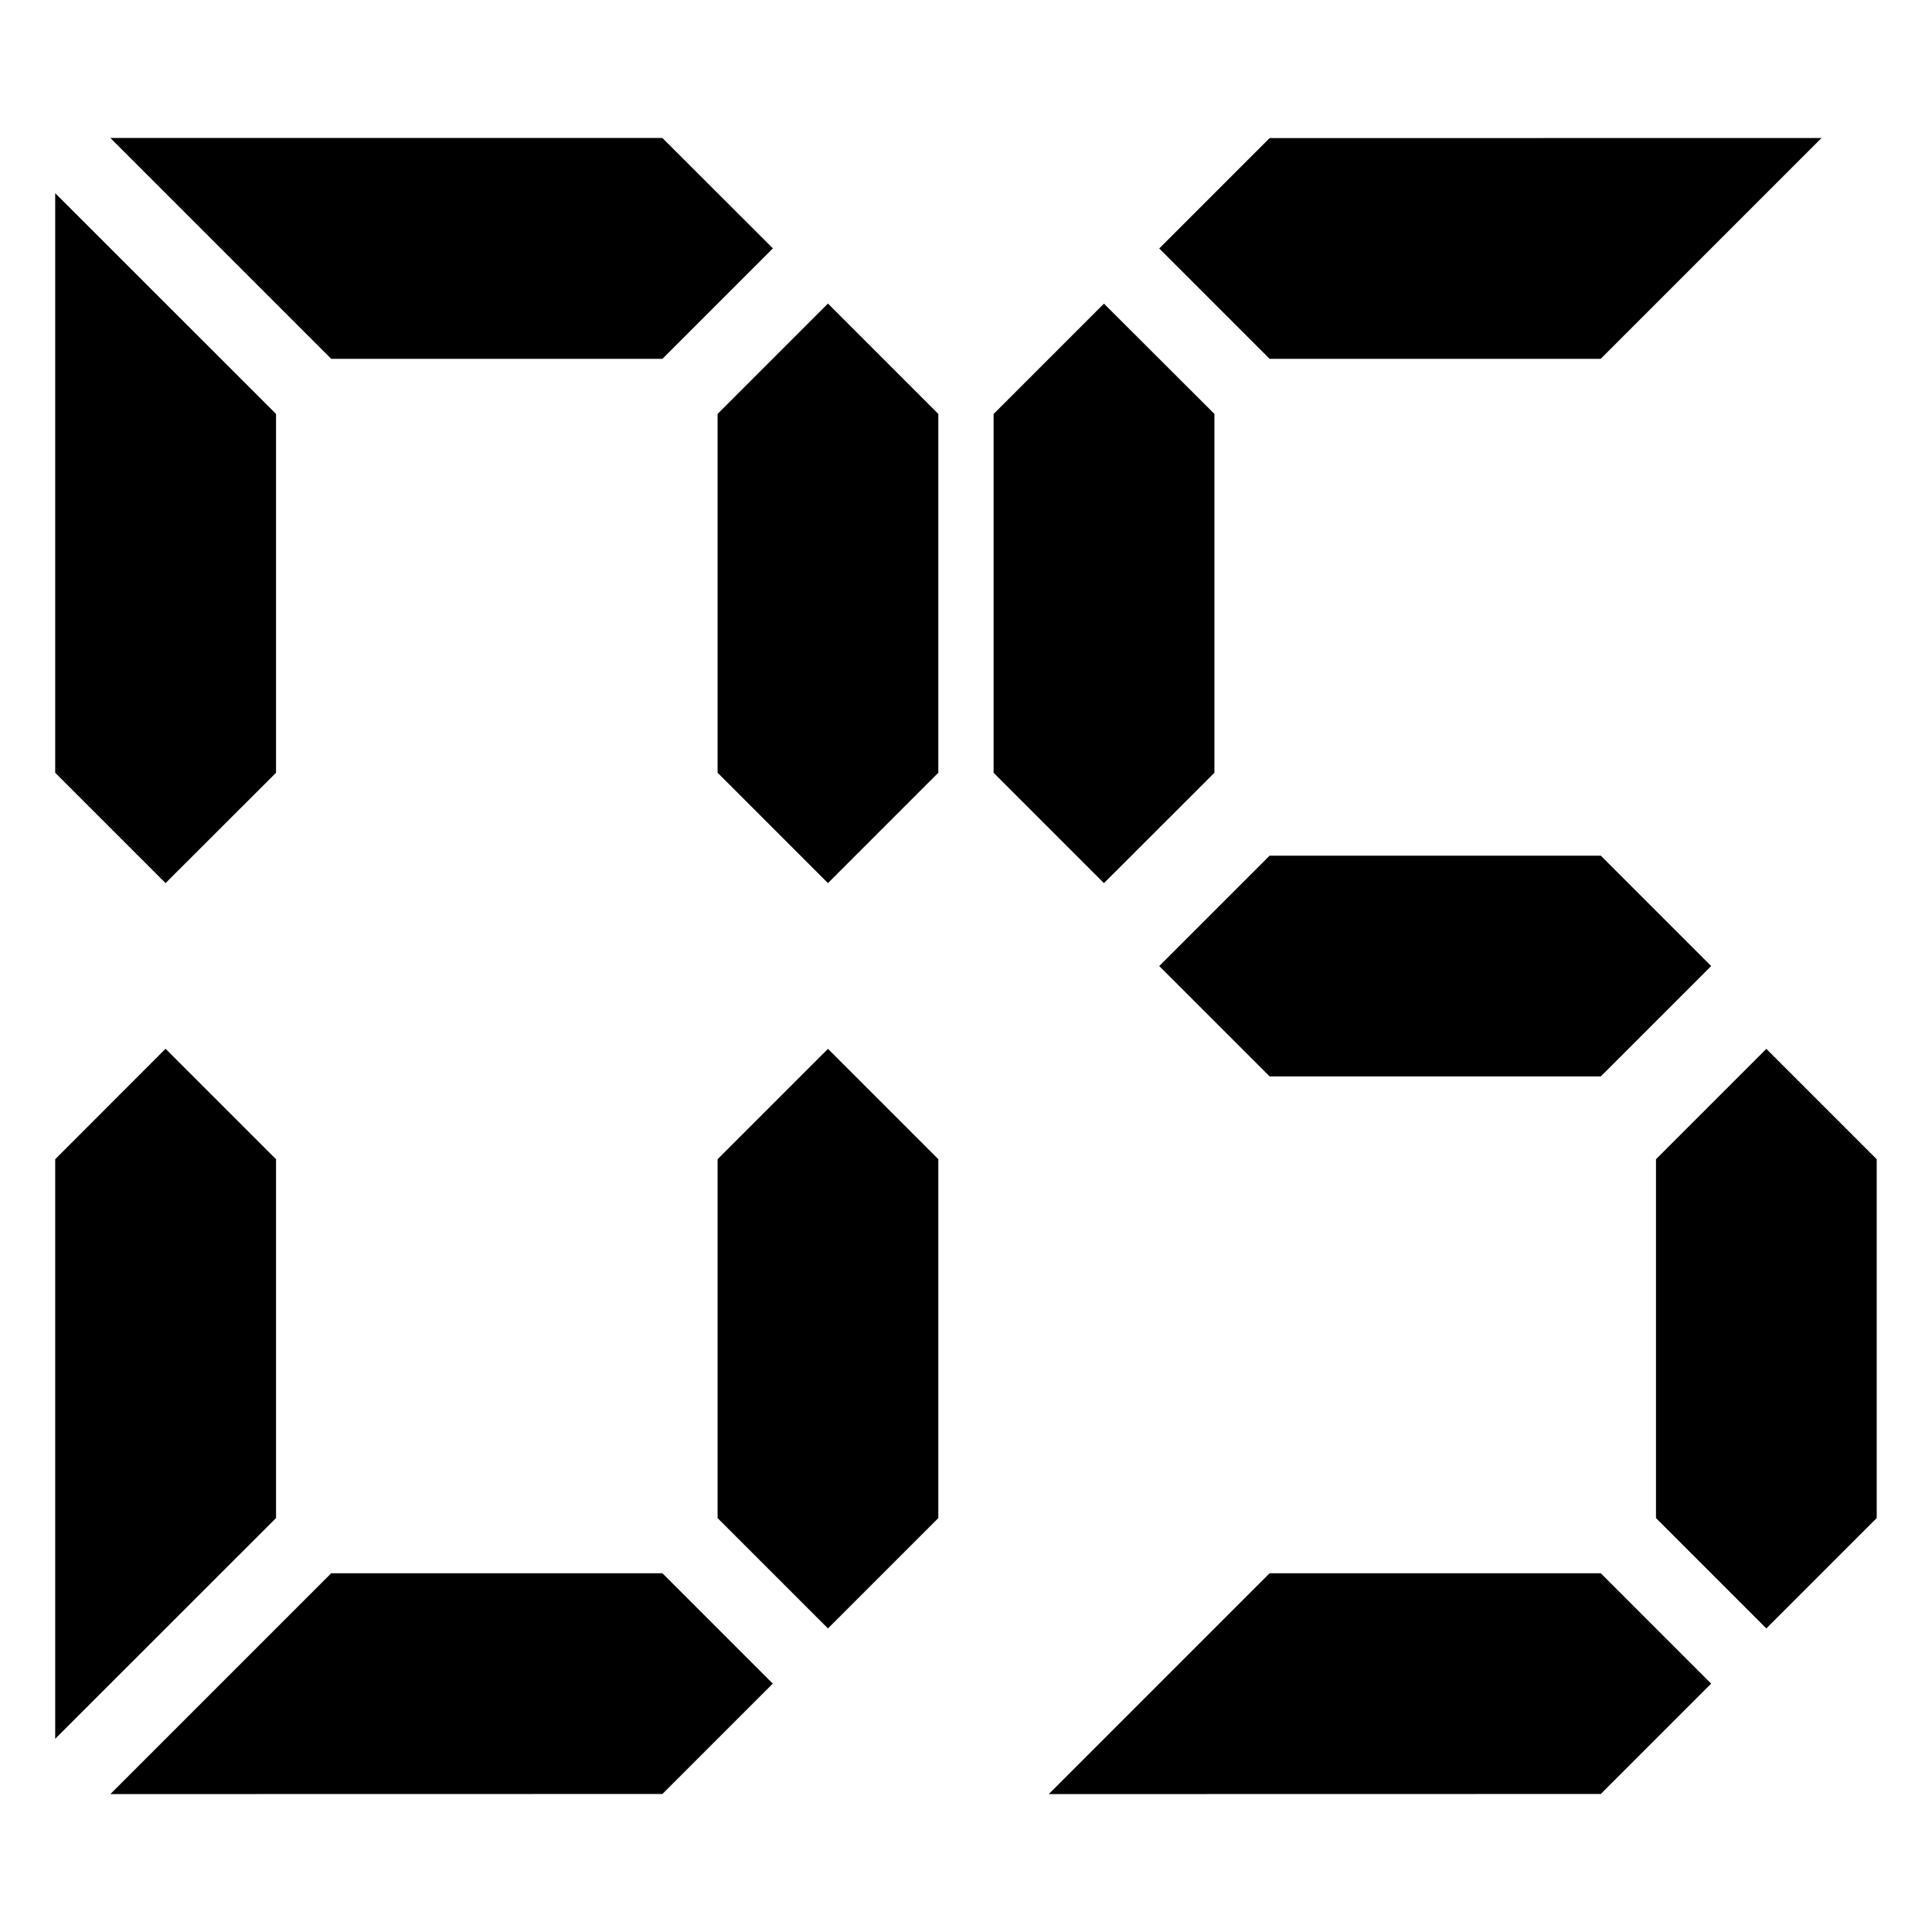
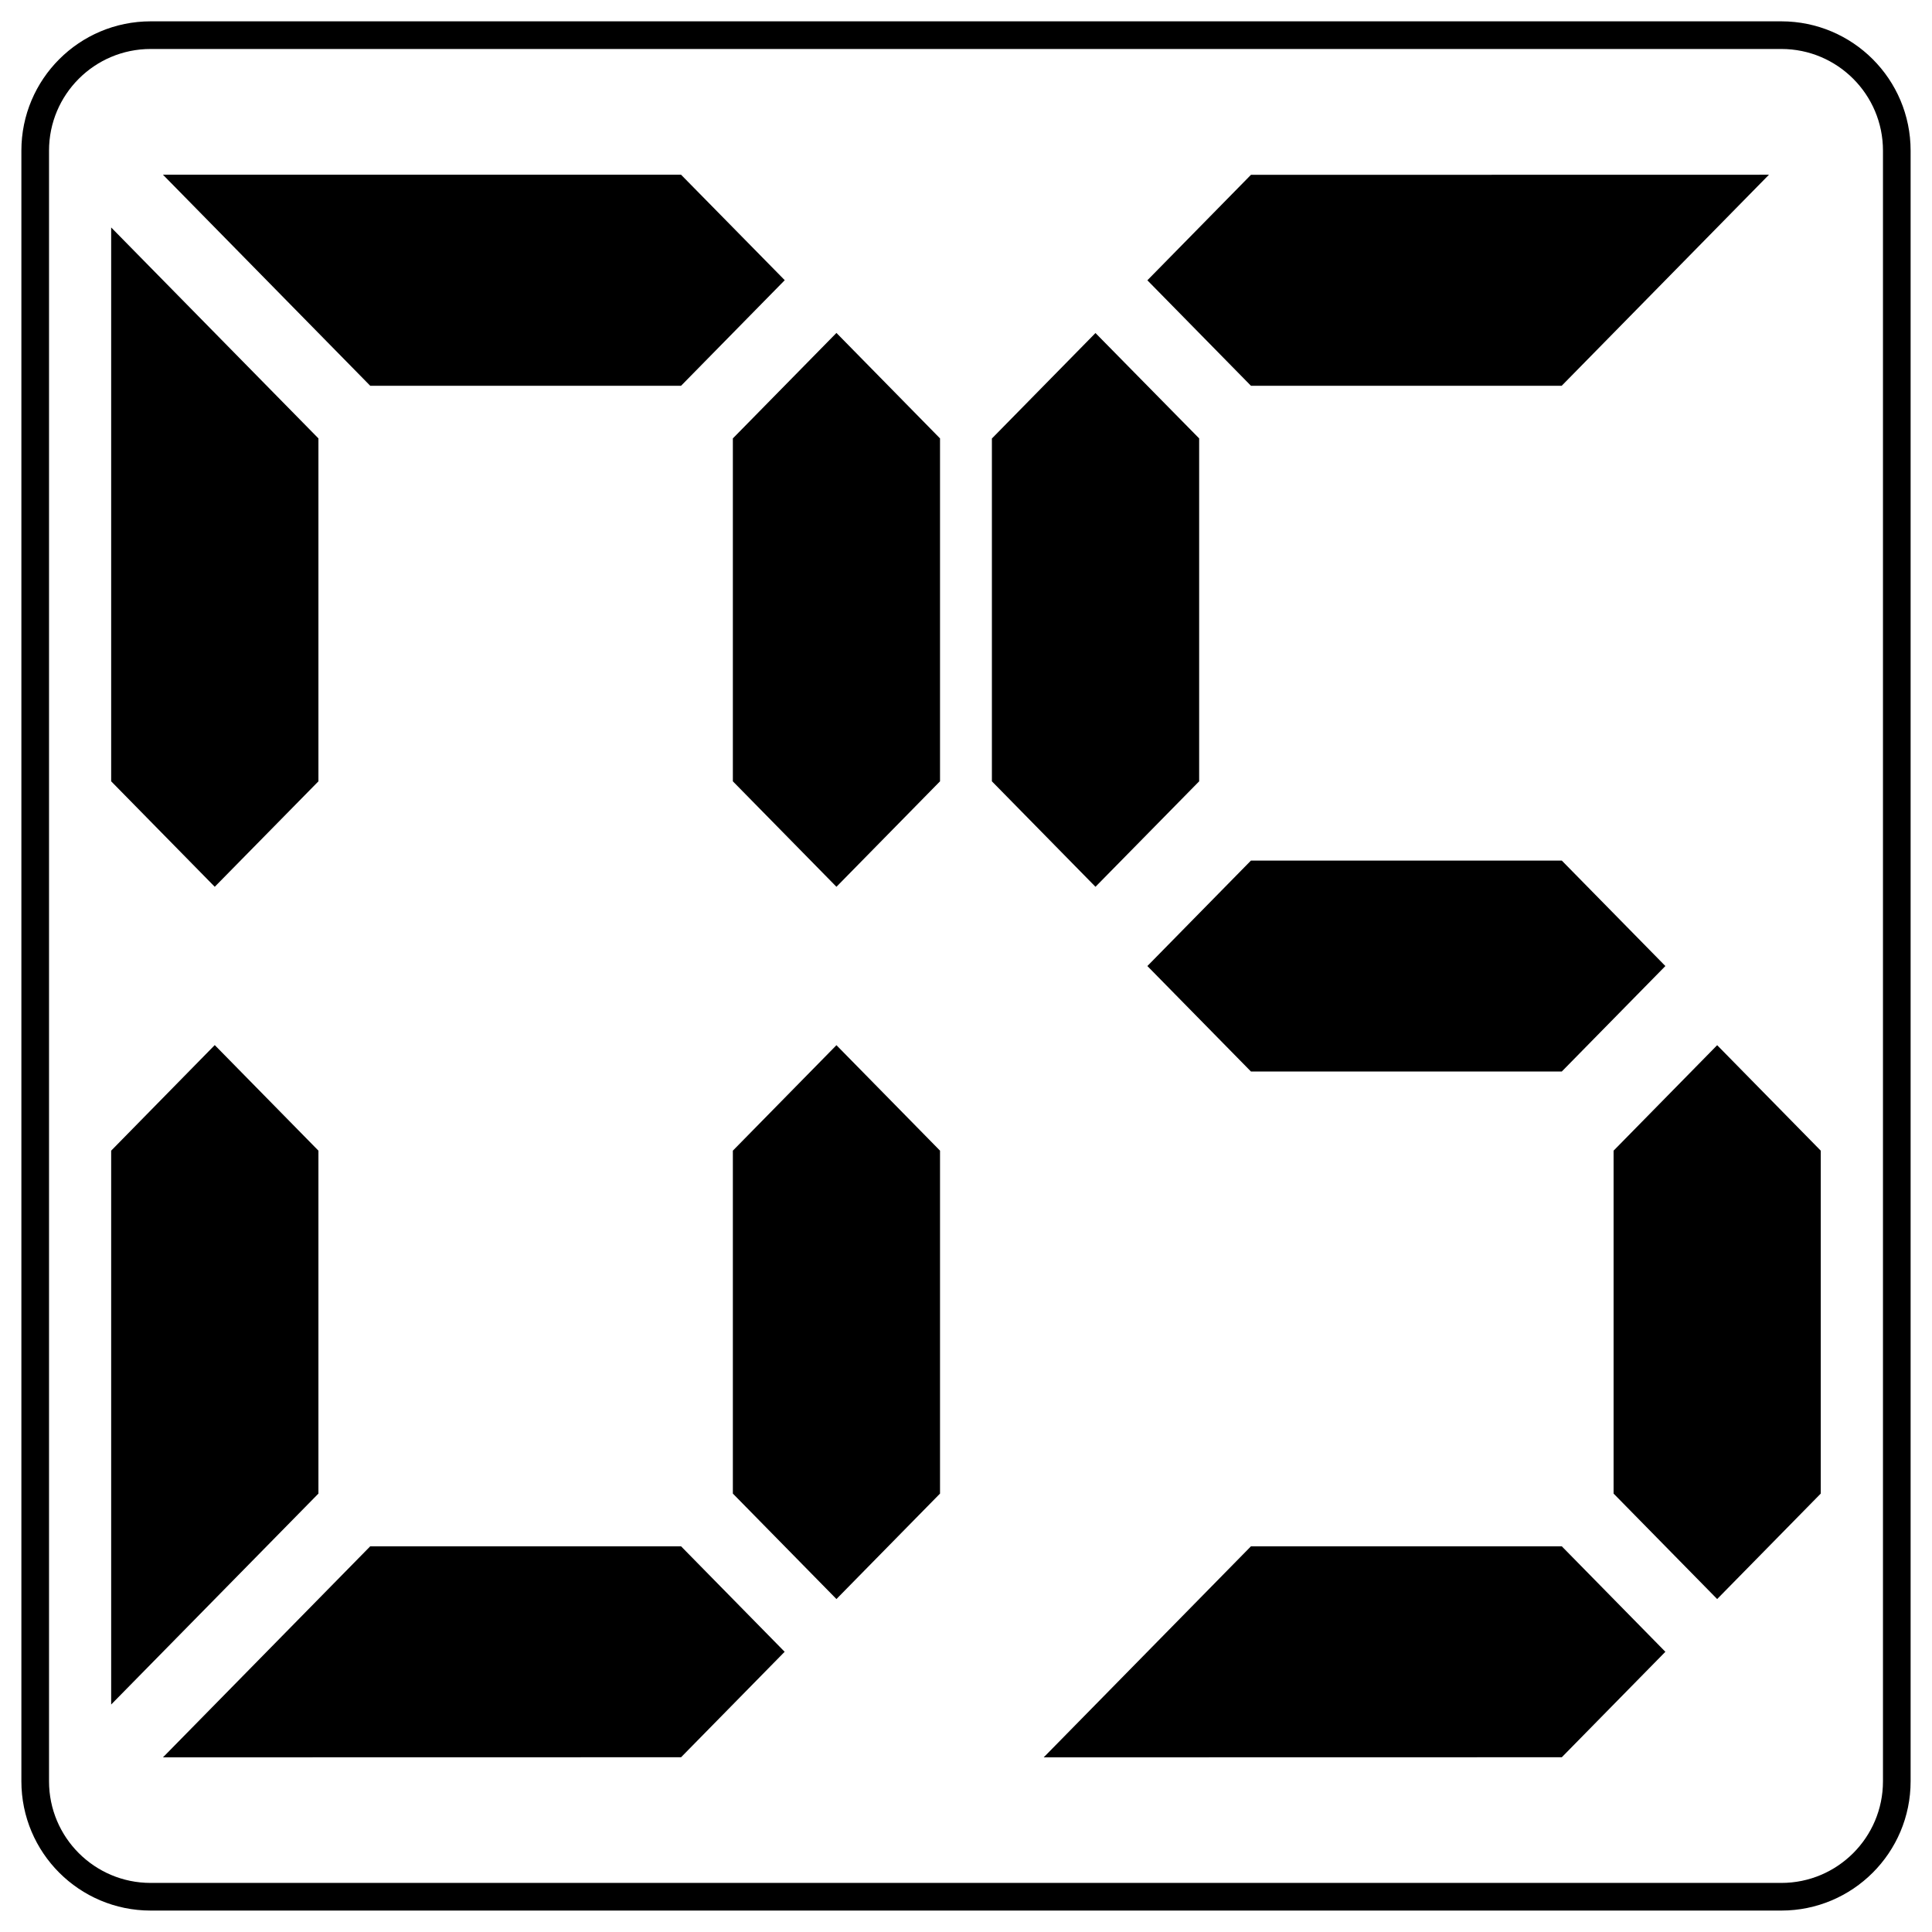
<svg xmlns="http://www.w3.org/2000/svg" width="70" height="70" viewBox="0 0 18.521 18.521" version="1.1" id="svg4592">
  <defs id="defs4586" />
  <g id="layer1" transform="translate(3.1190476e-7,-278.4792)">
    <g transform="translate(-0.5445097,2.840194)" id="layer1-7">
-       <g transform="translate(1.073673,-4.163143)" id="layer1-9">
+       <g transform="matrix(0.9385476,0,0,0.9556392,1.610231,8.659931)" id="layer1-9">
        <path id="rect7727-7-5" d="m 5.821,281.125 1.059,1.058 -1.059,1.059 H 2.646 l -2.117,-2.117 z" style="opacity:1;fill:#000000;fill-opacity:1;stroke:none;stroke-width:1.473;stroke-miterlimit:4;stroke-dasharray:none;stroke-opacity:1" />
        <path id="path7860-8" d="m 2.117,287.21 v -3.44 L 0,281.654 v 5.556 l 1.058,1.058 z" style="opacity:1;fill:#000000;fill-opacity:1;stroke:none;stroke-width:0.7;stroke-miterlimit:4;stroke-dasharray:none;stroke-opacity:1" />
        <path id="path7860-8-6" d="m 6.35,287.21 v -3.44 l 1.058,-1.058 1.058,1.058 10e-8,3.44 -1.058,1.058 z" style="opacity:1;fill:#000000;fill-opacity:1;stroke:none;stroke-width:0.7;stroke-miterlimit:4;stroke-dasharray:none;stroke-opacity:1" />
        <path id="rect7727-7-5-1" d="m 5.821,297 1.058,-1.058 -1.058,-1.058 H 2.646 l -2.117,2.117 z" style="opacity:1;fill:#000000;fill-opacity:1;stroke:none;stroke-width:1.473;stroke-miterlimit:4;stroke-dasharray:none;stroke-opacity:1" />
        <path id="path7860-8-3" d="m 2.117,290.915 v 3.44 L -1.1904761e-8,296.471 V 290.915 L 1.058,289.856 Z" style="opacity:1;fill:#000000;fill-opacity:1;stroke:none;stroke-width:0.7;stroke-miterlimit:4;stroke-dasharray:none;stroke-opacity:1" />
        <path id="path7860-8-6-5" d="m 6.35,290.915 v 3.44 l 1.058,1.058 1.058,-1.058 3e-7,-3.44 -1.058,-1.058 z" style="opacity:1;fill:#000000;fill-opacity:1;stroke:none;stroke-width:0.7;stroke-miterlimit:4;stroke-dasharray:none;stroke-opacity:1" />
        <rect y="281.125" x="0" height="15.875" width="8.467" id="rect4544" style="opacity:1;fill:none;fill-opacity:1;stroke:none;stroke-width:0.44;stroke-miterlimit:4;stroke-dasharray:none;stroke-opacity:1" />
      </g>
-       <g transform="translate(10.06951,-4.16312)" id="layer1-9-2">
+       <g transform="matrix(0.9385476,0,0,0.9556392,10.05325,8.659952)" id="layer1-9-2">
        <path id="rect7727-7-5-5" d="m 7.937,281.125 -2.117,2.117 H 2.646 l -1.058,-1.058 1.058,-1.058 z" style="opacity:1;fill:#000000;fill-opacity:1;stroke:none;stroke-width:1.473;stroke-miterlimit:4;stroke-dasharray:none;stroke-opacity:1" />
        <path id="path7860-8-7" d="m 2.117,287.21 v -3.44 L 1.058,282.713 1.3199998e-6,283.771 0,287.21 l 1.058,1.058 z" style="opacity:1;fill:#000000;fill-opacity:1;stroke:none;stroke-width:0.7;stroke-miterlimit:4;stroke-dasharray:none;stroke-opacity:1" />
        <path id="path7908-0" d="M 5.821,290.121 H 2.646 l -1.058,-1.058 1.058,-1.058 h 3.175 l 1.058,1.058 z" style="opacity:1;fill:#000000;fill-opacity:1;stroke:none;stroke-width:0.489;stroke-miterlimit:4;stroke-dasharray:none;stroke-opacity:1" />
        <path id="rect7727-7-5-1-6" d="m 5.821,297 1.058,-1.058 -1.058,-1.058 H 2.646 l -2.117,2.117 z" style="opacity:1;fill:#000000;fill-opacity:1;stroke:none;stroke-width:1.473;stroke-miterlimit:4;stroke-dasharray:none;stroke-opacity:1" />
        <path id="path7860-8-6-5-6" d="m 6.35,290.915 v 3.44 l 1.058,1.058 1.058,-1.058 7e-7,-3.44 -1.058,-1.058 z" style="opacity:1;fill:#000000;fill-opacity:1;stroke:none;stroke-width:0.7;stroke-miterlimit:4;stroke-dasharray:none;stroke-opacity:1" />
        <rect y="281.125" x="0" height="15.875" width="8.467" id="rect4544-1" style="opacity:1;fill:none;fill-opacity:1;stroke:none;stroke-width:0.44;stroke-miterlimit:4;stroke-dasharray:none;stroke-opacity:1" />
      </g>
+       <rect style="opacity:1;fill:none;fill-opacity:1;stroke:#000000;stroke-width:0.265;stroke-miterlimit:4;stroke-dasharray:none;stroke-opacity:1" id="rect5326" width="17.846" height="17.846" x="0.882" y="275.976" rx="1.107" ry="1.107" />
    </g>
  </g>
</svg>
